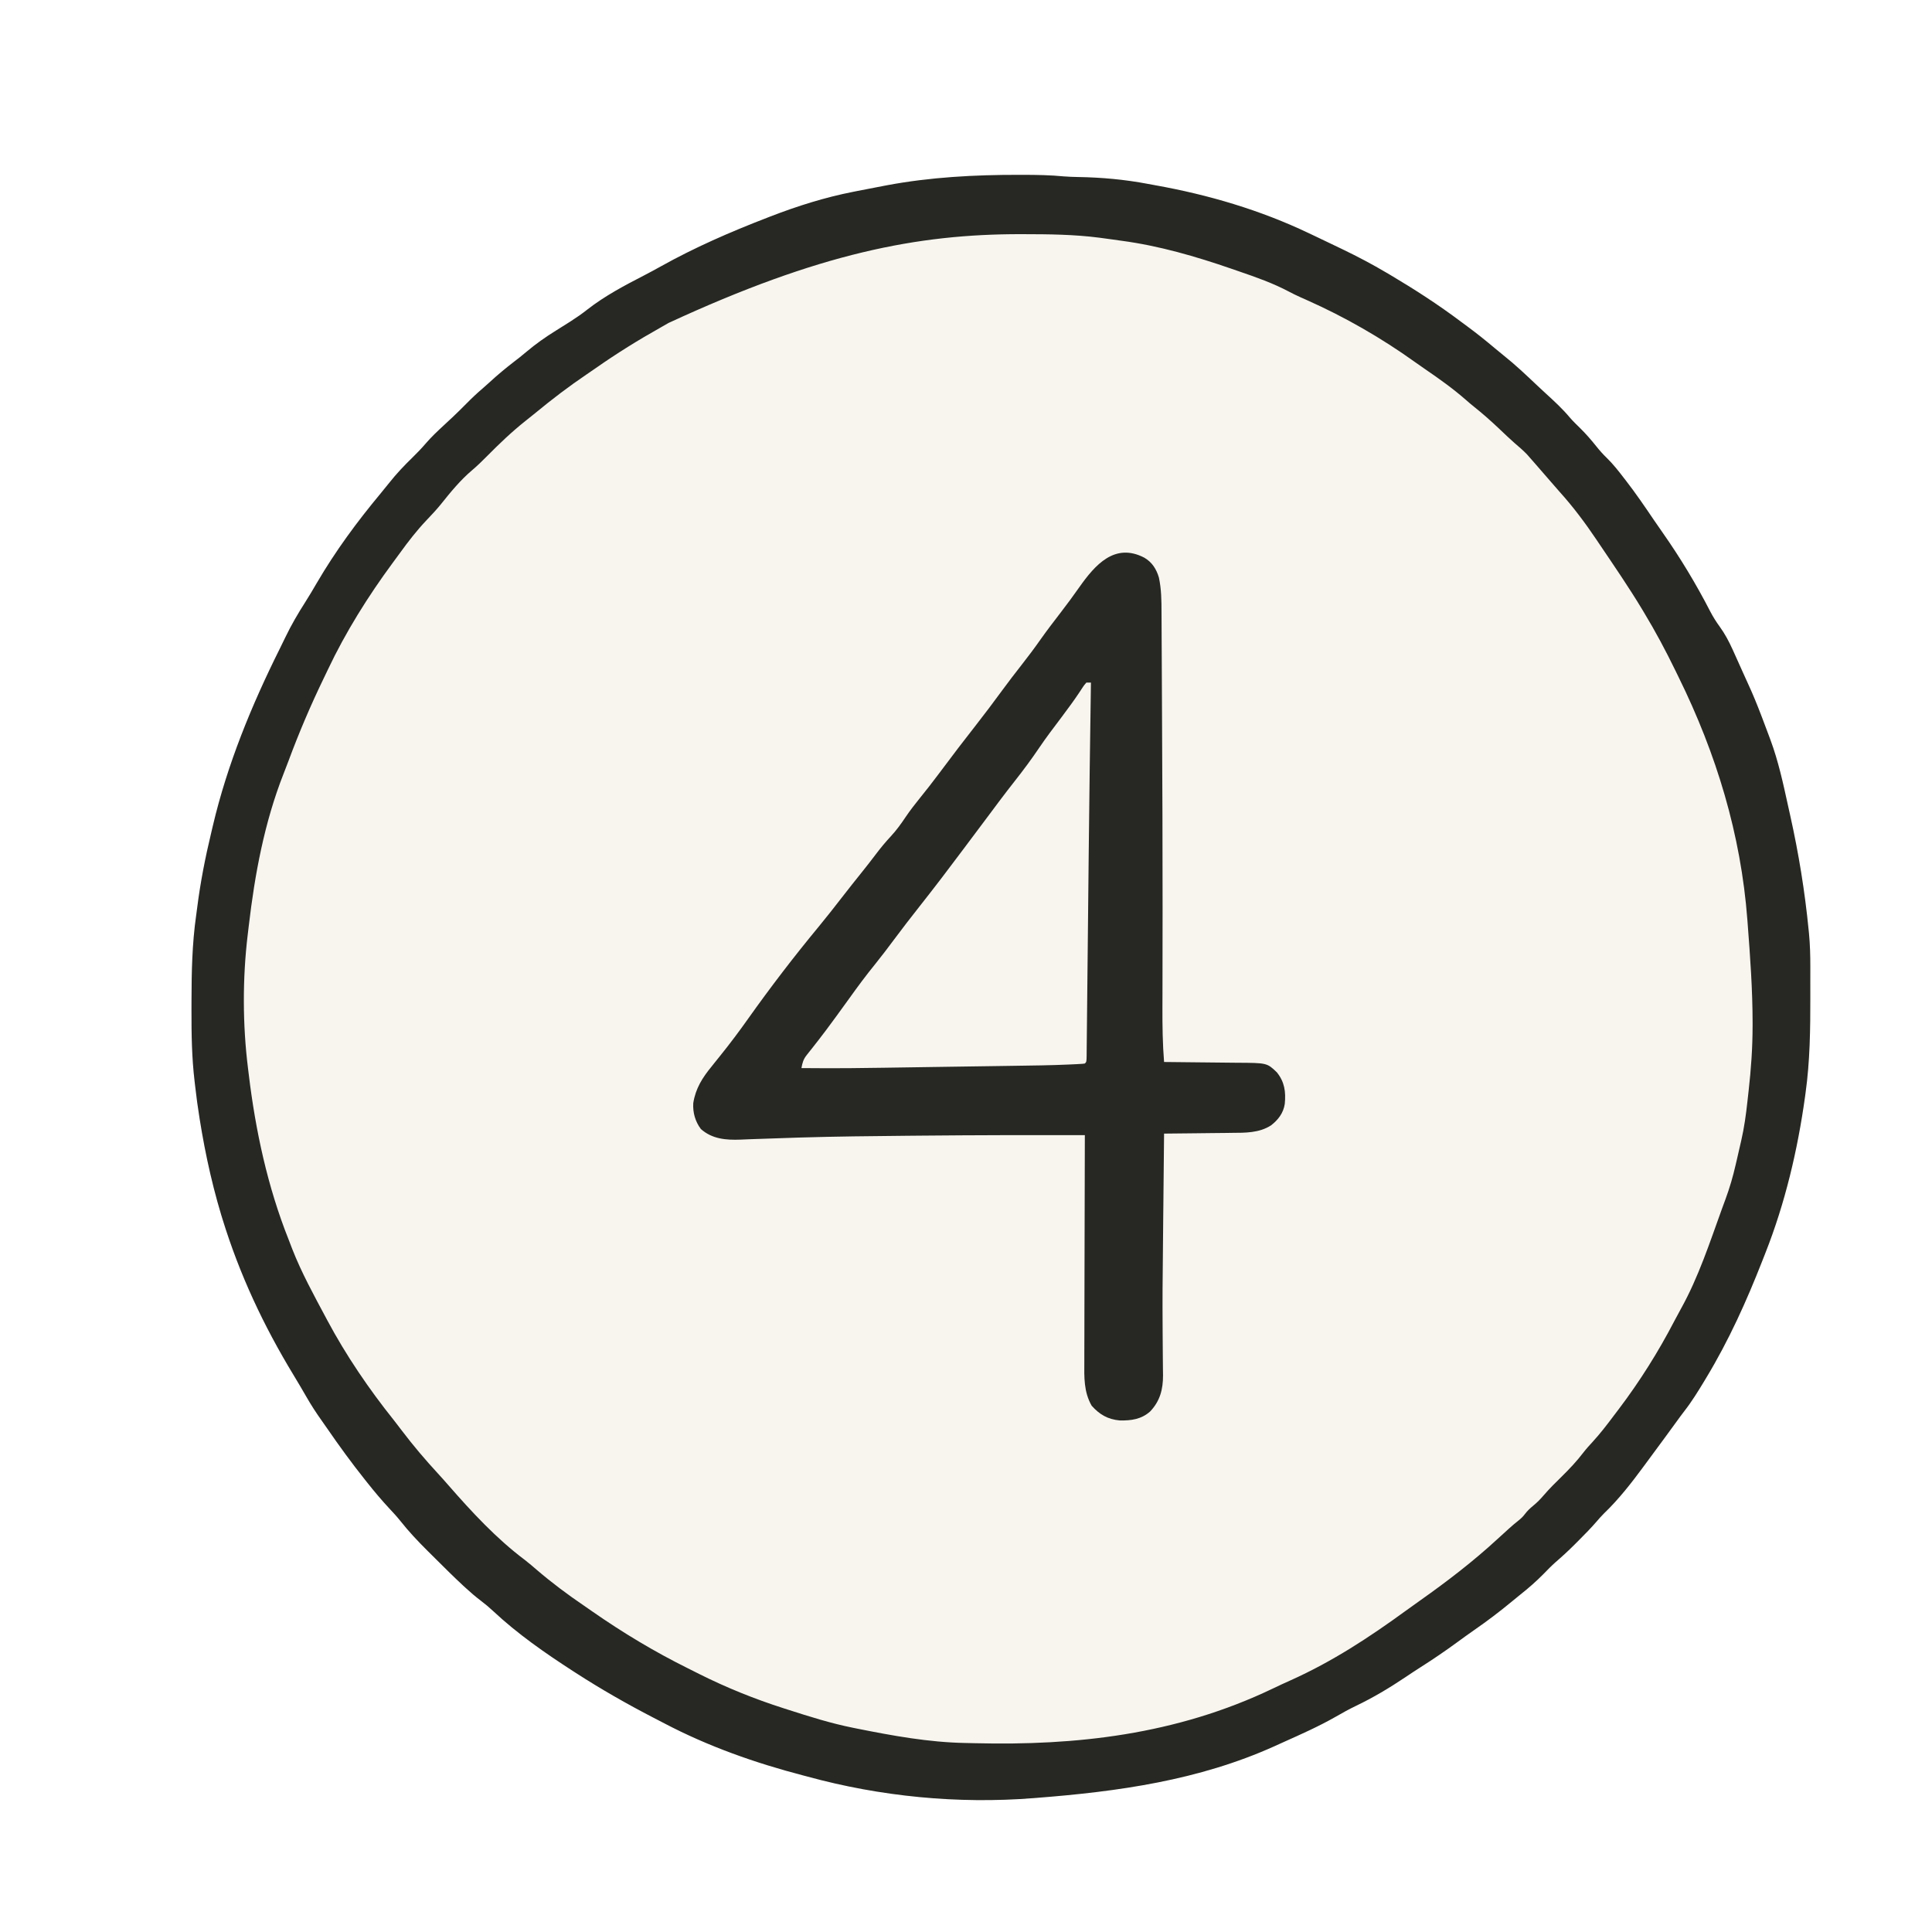
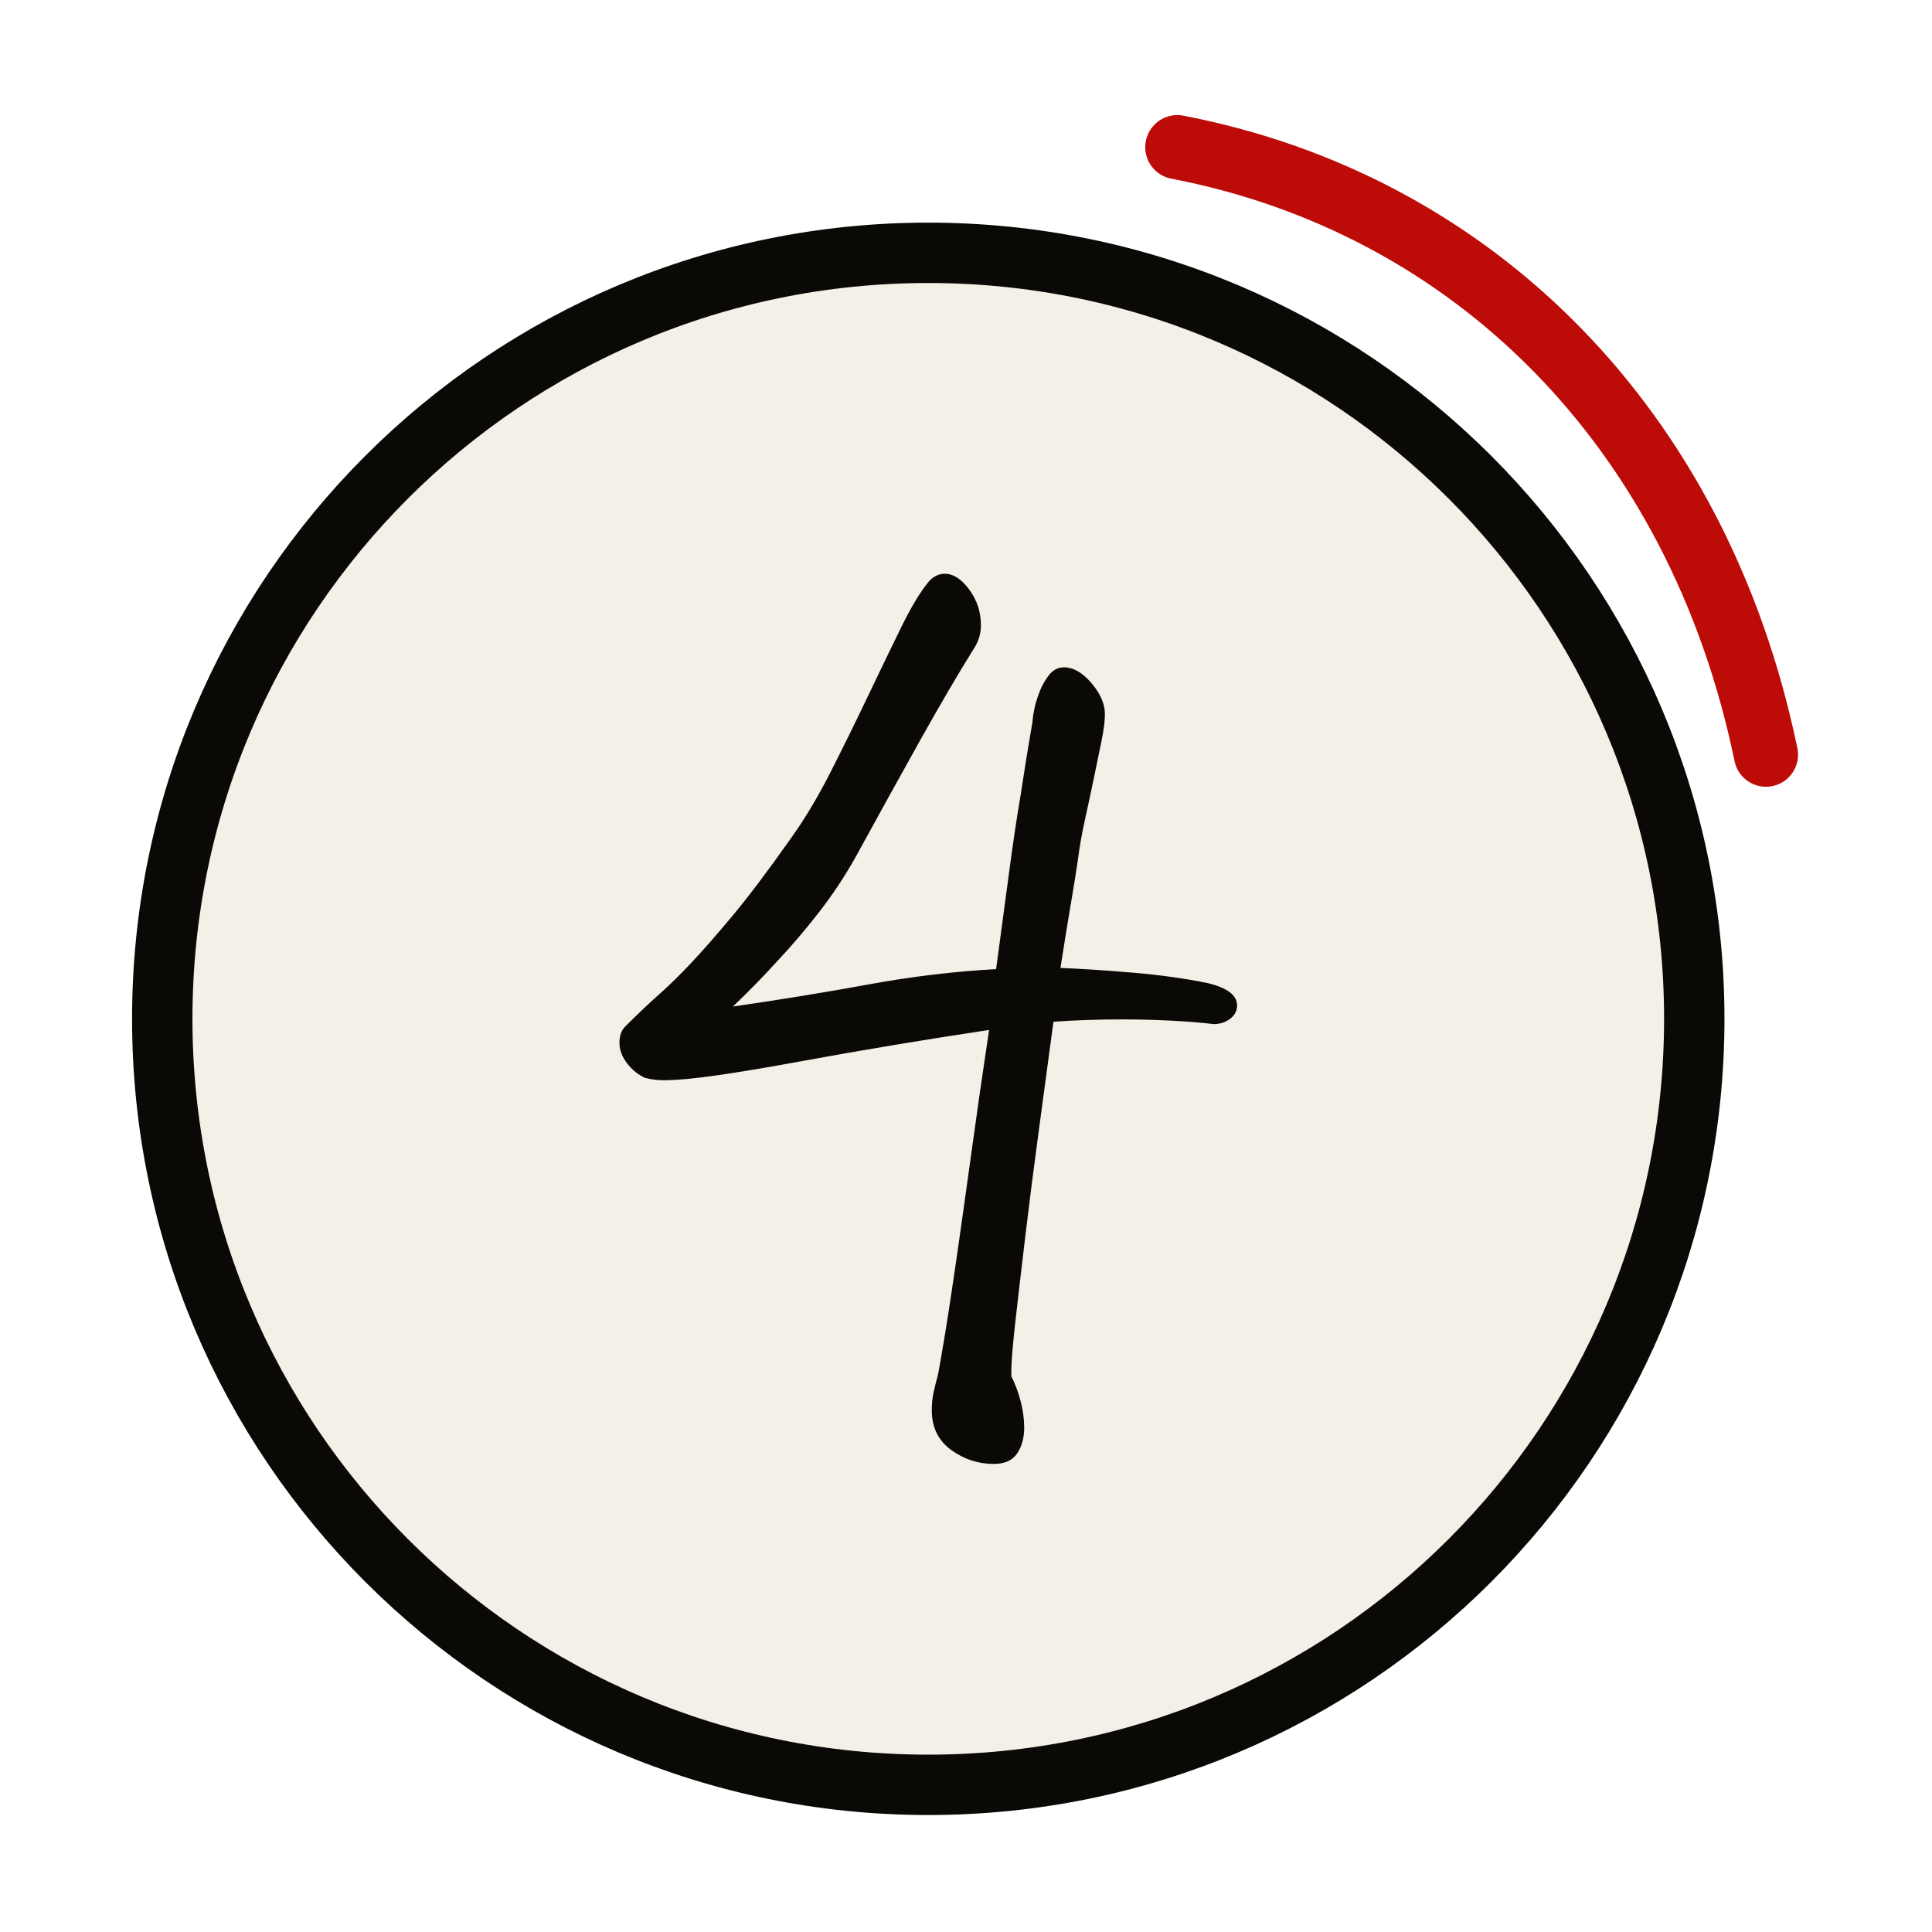
- <svg xmlns="http://www.w3.org/2000/svg" width="1268" height="1268" viewBox="0 0 1268 1268" fill="none" role="img" aria-labelledby="hotspot-4-title">
-   <path d="M0 0 C0.47 0 0.47 0 2.83 0 C11.76 0.02 20.61 0.15 29.51 1.02 C32.66 1.28 35.79 1.37 38.95 1.43 C54.53 1.71 69.43 3.05 84.73 5.95 C86.36 6.26 87.99 6.55 89.61 6.85 C124.42 13.08 158.53 23.12 190.51 38.39 C192.52 39.35 194.53 40.3 196.55 41.26 C201.21 43.47 205.85 45.7 210.5 47.94 C210.87 48.11 210.87 48.11 212.73 49.01 C222.49 53.72 231.99 58.73 241.31 64.25 C242.12 64.72 242.92 65.2 243.75 65.68 C259.63 75.1 275.29 85.2 290.06 96.31 C291.43 97.34 292.82 98.36 294.21 99.38 C300.45 103.98 306.47 108.79 312.39 113.8 C314.23 115.35 316.07 116.87 317.95 118.36 C325.8 124.59 333.02 131.45 340.29 138.34 C342.24 140.19 344.22 142.01 346.2 143.82 C351.62 148.78 356.91 153.65 361.62 159.3 C363.69 161.69 365.93 163.86 368.19 166.06 C372.15 169.94 375.68 174.02 379.13 178.35 C381.25 181 383.43 183.45 385.88 185.81 C390.13 189.94 393.7 194.56 397.31 199.25 C397.48 199.47 397.48 199.47 398.33 200.56 C404.85 208.97 410.83 217.74 416.79 226.54 C418.65 229.3 420.55 232.03 422.47 234.75 C434.07 251.26 444.54 268.63 453.78 286.58 C455.62 290.1 457.66 293.35 460 296.56 C463.38 301.23 465.93 306.02 468.31 311.25 C468.65 311.98 468.98 312.71 469.32 313.47 C471.62 318.53 473.89 323.6 476.16 328.68 C476.94 330.42 477.73 332.15 478.53 333.89 C481.71 340.76 484.55 347.73 487.25 354.81 C487.36 355.1 487.36 355.1 487.91 356.54 C489.2 359.94 490.48 363.35 491.76 366.76 C492.25 368.08 492.74 369.4 493.24 370.72 C498.47 384.8 501.63 399.42 504.83 414.06 C505.32 416.3 505.82 418.54 506.32 420.77 C511.81 445.43 515.83 470.11 518.31 495.25 C518.36 495.71 518.36 495.71 518.59 498.02 C519.27 505.24 519.46 512.39 519.45 519.64 C519.45 520.81 519.45 521.97 519.45 523.13 C519.45 525.55 519.45 527.97 519.44 530.39 C519.44 533.42 519.44 536.44 519.45 539.47 C519.48 560.6 519.24 581.66 516.31 602.62 C516.21 603.39 516.1 604.15 516 604.93 C511.16 639.9 502.9 674.9 489.9 707.77 C489.24 709.43 488.6 711.08 487.95 712.74 C477.57 739.24 466.02 764.85 451.31 789.25 C450.85 790.01 450.39 790.78 449.92 791.57 C445.8 798.36 441.66 805.11 436.77 811.38 C435.07 813.57 433.44 815.81 431.81 818.06 C426.58 825.28 421.29 832.47 415.98 839.64 C414.04 842.27 412.1 844.9 410.16 847.54 C402.13 858.43 393.79 869.18 384 878.57 C382.28 880.28 380.71 882.07 379.14 883.91 C375.57 888.01 371.82 891.9 367.96 895.73 C366.88 896.81 365.8 897.9 364.72 898.98 C360.67 903.03 356.49 906.88 352.15 910.62 C349.47 913 346.99 915.55 344.5 918.12 C339.56 923.14 334.41 927.64 328.88 932 C327.12 933.4 325.39 934.83 323.66 936.27 C315.58 942.98 307.3 949.23 298.66 955.21 C294.93 957.81 291.25 960.47 287.58 963.16 C279.85 968.81 272 974.17 263.91 979.3 C260.52 981.46 257.17 983.67 253.84 985.92 C243.2 993.05 232.63 999.4 221.05 1004.93 C216.47 1007.13 212.09 1009.6 207.69 1012.12 C196.72 1018.36 185.23 1023.46 173.72 1028.62 C171.76 1029.5 169.8 1030.39 167.83 1031.29 C118.11 1053.69 65.25 1061.08 11.31 1065.25 C10.69 1065.3 10.08 1065.35 9.44 1065.4 C-39.99 1069.31 -90.89 1064.36 -138.69 1051.25 C-139.68 1050.99 -140.67 1050.73 -141.66 1050.47 C-173 1042.3 -203.89 1031.42 -232.61 1016.34 C-234.99 1015.09 -237.38 1013.86 -239.76 1012.63 C-257.24 1003.59 -274.15 993.93 -290.69 983.25 C-291.25 982.89 -291.82 982.52 -292.4 982.15 C-310.67 970.36 -329.14 957.51 -345.01 942.63 C-347.61 940.2 -350.27 937.96 -353.12 935.81 C-356.59 933.18 -359.85 930.38 -363.05 927.43 C-363.31 927.2 -363.31 927.2 -364.62 926 C-370.71 920.35 -376.61 914.51 -382.49 908.63 C-384.38 906.75 -386.28 904.87 -388.17 902.99 C-394.42 896.77 -400.37 890.48 -405.84 883.56 C-408.16 880.66 -410.63 877.95 -413.19 875.25 C-418.28 869.77 -423.05 864.11 -427.69 858.25 C-428.19 857.62 -428.69 856.99 -429.21 856.34 C-437.94 845.39 -446.11 834.16 -454.04 822.63 C-455.18 820.98 -456.32 819.35 -457.48 817.72 C-461.09 812.64 -464.46 807.48 -467.56 802.06 C-468.43 800.57 -469.29 799.08 -470.16 797.59 C-470.59 796.86 -471.01 796.12 -471.45 795.37 C-472.92 792.86 -474.42 790.37 -475.93 787.88 C-495.74 755.25 -511.44 721.79 -522.69 685.25 C-522.93 684.45 -523.18 683.65 -523.44 682.82 C-530.56 659.21 -535.61 634.6 -539.06 610.19 C-539.1 609.93 -539.1 609.93 -539.29 608.63 C-539.73 605.47 -540.12 602.31 -540.47 599.14 C-540.62 597.8 -540.78 596.46 -540.95 595.12 C-542.81 579.53 -543.05 564.06 -543.01 548.38 C-543 546.35 -543 544.31 -543 542.28 C-542.97 523.36 -542.61 504.64 -539.92 485.87 C-539.68 484.19 -539.46 482.52 -539.25 480.83 C-537.15 464.26 -533.97 448.03 -530.06 431.79 C-529.71 430.33 -529.37 428.87 -529.03 427.41 C-519.53 386.93 -503.58 348.13 -485.06 311.01 C-483.83 308.55 -482.64 306.08 -481.45 303.6 C-477.55 295.48 -473.1 287.89 -468.25 280.3 C-465.66 276.24 -463.23 272.1 -460.81 267.94 C-448.46 246.83 -434.49 227.87 -418.86 209.08 C-416.98 206.82 -415.12 204.55 -413.3 202.23 C-408.53 196.19 -403.34 190.74 -397.82 185.37 C-394.83 182.45 -391.99 179.49 -389.27 176.31 C-385.59 172.05 -381.58 168.25 -377.44 164.44 C-375.93 163.04 -374.43 161.64 -372.93 160.23 C-372.56 159.89 -372.19 159.55 -371.81 159.2 C-368.68 156.26 -365.64 153.25 -362.62 150.19 C-359.11 146.62 -355.51 143.23 -351.69 139.98 C-350.26 138.74 -348.85 137.49 -347.46 136.21 C-342.22 131.37 -336.78 126.86 -331.12 122.5 C-330.85 122.28 -330.85 122.28 -329.47 121.22 C-328.89 120.77 -328.3 120.31 -327.7 119.85 C-326.19 118.65 -324.71 117.43 -323.23 116.18 C-317.07 110.99 -310.71 106.49 -303.86 102.25 C-301.09 100.53 -298.34 98.79 -295.59 97.05 C-295.06 96.72 -294.54 96.38 -293.99 96.03 C-290.28 93.66 -286.71 91.17 -283.25 88.44 C-271.74 79.44 -258.7 72.57 -245.76 65.9 C-242.22 64.07 -238.72 62.17 -235.24 60.23 C-212.78 47.68 -189.43 37.51 -165.44 28.25 C-165.04 28.1 -165.04 28.1 -163.02 27.31 C-145.18 20.43 -127.4 14.81 -108.62 11.12 C-108.2 11.04 -108.2 11.04 -106.06 10.61 C-100.27 9.46 -94.48 8.34 -88.69 7.25 C-88.05 7.13 -87.42 7.01 -86.76 6.88 C-58.18 1.5 -29.03 -0.03 0 0 Z " fill="#F7F5EE" transform="translate(668.6875,114.75)" />
-   <path d="M0 0 C0.47 0 0.47 0 2.83 0 C11.76 0.02 20.61 0.15 29.51 1.02 C32.66 1.28 35.79 1.37 38.95 1.43 C54.53 1.71 69.43 3.05 84.73 5.95 C86.36 6.26 87.99 6.55 89.61 6.85 C124.42 13.08 158.53 23.12 190.51 38.39 C192.52 39.35 194.53 40.3 196.55 41.26 C201.21 43.47 205.85 45.7 210.5 47.94 C210.87 48.11 210.87 48.11 212.73 49.01 C222.49 53.72 231.99 58.73 241.31 64.25 C242.12 64.72 242.92 65.2 243.75 65.68 C259.63 75.1 275.29 85.2 290.06 96.31 C291.43 97.34 292.82 98.36 294.21 99.38 C300.45 103.98 306.47 108.79 312.39 113.8 C314.23 115.35 316.07 116.87 317.95 118.36 C325.8 124.59 333.02 131.45 340.29 138.34 C342.24 140.19 344.22 142.01 346.2 143.82 C351.62 148.78 356.91 153.65 361.62 159.3 C363.69 161.69 365.93 163.86 368.19 166.06 C372.15 169.94 375.68 174.02 379.13 178.35 C381.25 181 383.43 183.45 385.88 185.81 C390.13 189.94 393.7 194.56 397.31 199.25 C397.48 199.47 397.48 199.47 398.33 200.56 C404.85 208.97 410.83 217.74 416.79 226.54 C418.65 229.3 420.55 232.03 422.47 234.75 C434.07 251.26 444.54 268.63 453.78 286.58 C455.62 290.1 457.66 293.35 460 296.56 C463.38 301.23 465.93 306.02 468.31 311.25 C468.65 311.98 468.98 312.71 469.32 313.47 C471.62 318.53 473.89 323.6 476.16 328.68 C476.94 330.42 477.73 332.15 478.53 333.89 C481.71 340.76 484.55 347.73 487.25 354.81 C487.36 355.1 487.36 355.1 487.91 356.54 C489.2 359.94 490.48 363.35 491.76 366.76 C492.25 368.08 492.74 369.4 493.24 370.72 C498.47 384.8 501.63 399.42 504.83 414.06 C505.32 416.3 505.82 418.54 506.32 420.77 C511.81 445.43 515.83 470.11 518.31 495.25 C518.36 495.71 518.36 495.71 518.59 498.02 C519.27 505.24 519.46 512.39 519.45 519.64 C519.45 520.81 519.45 521.97 519.45 523.13 C519.45 525.55 519.45 527.97 519.44 530.39 C519.44 533.42 519.44 536.44 519.45 539.47 C519.48 560.6 519.24 581.66 516.31 602.62 C516.21 603.39 516.1 604.15 516 604.93 C511.16 639.9 502.9 674.9 489.9 707.77 C489.24 709.43 488.6 711.08 487.95 712.74 C477.57 739.24 466.02 764.85 451.31 789.25 C450.85 790.01 450.39 790.78 449.92 791.57 C445.8 798.36 441.66 805.11 436.77 811.38 C435.07 813.57 433.44 815.81 431.81 818.06 C426.58 825.28 421.29 832.47 415.98 839.64 C414.04 842.27 412.1 844.9 410.16 847.54 C402.13 858.43 393.79 869.18 384 878.57 C382.28 880.28 380.71 882.07 379.14 883.91 C375.57 888.01 371.82 891.9 367.96 895.73 C366.88 896.81 365.8 897.9 364.72 898.98 C360.67 903.03 356.49 906.88 352.15 910.62 C349.47 913 346.99 915.55 344.5 918.12 C339.56 923.14 334.41 927.64 328.88 932 C327.12 933.4 325.39 934.83 323.66 936.27 C315.58 942.98 307.3 949.23 298.66 955.21 C294.93 957.81 291.25 960.47 287.58 963.16 C279.85 968.81 272 974.17 263.91 979.3 C260.52 981.46 257.17 983.67 253.84 985.92 C243.2 993.05 232.63 999.4 221.05 1004.93 C216.47 1007.13 212.09 1009.6 207.69 1012.12 C196.72 1018.36 185.23 1023.46 173.72 1028.62 C171.76 1029.5 169.8 1030.39 167.83 1031.29 C118.11 1053.69 65.25 1061.08 11.31 1065.25 C10.69 1065.3 10.08 1065.35 9.44 1065.4 C-39.99 1069.31 -90.89 1064.36 -138.69 1051.25 C-139.68 1050.99 -140.67 1050.73 -141.66 1050.47 C-173 1042.3 -203.89 1031.42 -232.61 1016.34 C-234.99 1015.09 -237.38 1013.86 -239.76 1012.63 C-257.24 1003.59 -274.15 993.93 -290.69 983.25 C-291.25 982.89 -291.82 982.52 -292.4 982.15 C-310.67 970.36 -329.14 957.51 -345.01 942.63 C-347.61 940.2 -350.27 937.96 -353.12 935.81 C-356.59 933.18 -359.85 930.38 -363.05 927.43 C-363.31 927.2 -363.31 927.2 -364.62 926 C-370.71 920.35 -376.61 914.51 -382.49 908.63 C-384.38 906.75 -386.28 904.87 -388.17 902.99 C-394.42 896.77 -400.37 890.48 -405.84 883.56 C-408.16 880.66 -410.63 877.95 -413.19 875.25 C-418.28 869.77 -423.05 864.11 -427.69 858.25 C-428.19 857.62 -428.69 856.99 -429.21 856.34 C-437.94 845.39 -446.11 834.16 -454.04 822.63 C-455.18 820.98 -456.32 819.35 -457.48 817.72 C-461.09 812.64 -464.46 807.48 -467.56 802.06 C-468.43 800.57 -469.29 799.08 -470.16 797.59 C-470.59 796.86 -471.01 796.12 -471.45 795.37 C-472.92 792.86 -474.42 790.37 -475.93 787.88 C-495.74 755.25 -511.44 721.79 -522.69 685.25 C-522.93 684.45 -523.18 683.65 -523.44 682.82 C-530.56 659.21 -535.61 634.6 -539.06 610.19 C-539.1 609.93 -539.1 609.93 -539.29 608.63 C-539.73 605.47 -540.12 602.31 -540.47 599.14 C-540.62 597.8 -540.78 596.46 -540.95 595.12 C-542.81 579.53 -543.05 564.06 -543.01 548.38 C-543 546.35 -543 544.31 -543 542.28 C-542.97 523.36 -542.61 504.64 -539.92 485.87 C-539.68 484.19 -539.46 482.52 -539.25 480.83 C-537.15 464.26 -533.97 448.03 -530.06 431.79 C-529.71 430.33 -529.37 428.87 -529.03 427.41 C-519.53 386.93 -503.58 348.13 -485.06 311.01 C-483.83 308.55 -482.64 306.08 -481.45 303.6 C-477.55 295.48 -473.1 287.89 -468.25 280.3 C-465.66 276.24 -463.23 272.1 -460.81 267.94 C-448.46 246.83 -434.49 227.87 -418.86 209.08 C-416.98 206.82 -415.12 204.55 -413.3 202.23 C-408.53 196.19 -403.34 190.74 -397.82 185.37 C-394.83 182.45 -391.99 179.49 -389.27 176.31 C-385.59 172.05 -381.58 168.25 -377.44 164.44 C-375.93 163.04 -374.43 161.64 -372.93 160.23 C-372.56 159.89 -372.19 159.55 -371.81 159.2 C-368.68 156.26 -365.64 153.25 -362.62 150.19 C-359.11 146.62 -355.51 143.23 -351.69 139.98 C-350.26 138.74 -348.85 137.49 -347.46 136.21 C-342.22 131.37 -336.78 126.86 -331.12 122.5 C-330.85 122.28 -330.85 122.28 -329.47 121.22 C-328.89 120.77 -328.3 120.31 -327.7 119.85 C-326.19 118.65 -324.71 117.43 -323.23 116.18 C-317.07 110.99 -310.71 106.49 -303.86 102.25 C-301.09 100.53 -298.34 98.79 -295.59 97.05 C-295.06 96.72 -294.54 96.38 -293.99 96.03 C-290.28 93.66 -286.71 91.17 -283.25 88.44 C-271.74 79.44 -258.7 72.57 -245.76 65.9 C-242.22 64.07 -238.72 62.17 -235.24 60.23 C-212.78 47.68 -189.43 37.51 -165.44 28.25 C-165.04 28.1 -165.04 28.1 -163.02 27.31 C-145.18 20.43 -127.4 14.81 -108.62 11.12 C-108.2 11.04 -108.2 11.04 -106.06 10.61 C-100.27 9.46 -94.48 8.34 -88.69 7.25 C-88.05 7.13 -87.42 7.01 -86.76 6.88 C-58.18 1.5 -29.03 -0.03 0 0 Z M-229.95 97.23 C-231.67 98.24 -233.4 99.22 -235.13 100.2 C-249.77 108.41 -263.96 117.23 -277.71 126.87 C-279.72 128.27 -281.75 129.66 -283.79 131.04 C-295.33 138.86 -306.32 147.22 -317.07 156.1 C-319.19 157.85 -321.34 159.56 -323.5 161.26 C-332.71 168.54 -341.04 176.53 -349.29 184.87 C-352.42 188.02 -355.54 191.09 -358.94 193.94 C-366.53 200.38 -372.95 208.21 -379.14 215.97 C-382.24 219.81 -385.6 223.37 -389 226.94 C-395.3 233.61 -400.79 240.71 -406.16 248.14 C-407.72 250.3 -409.31 252.45 -410.91 254.6 C-427.03 276.45 -441.9 300.18 -453.52 324.78 C-454.4 326.64 -455.29 328.5 -456.19 330.35 C-464.8 348.14 -472.48 366.14 -479.35 384.68 C-480.37 387.43 -481.43 390.16 -482.51 392.89 C-495.16 425 -501.45 458.94 -505.44 493.1 C-505.66 495.01 -505.89 496.92 -506.12 498.82 C-509.55 527.36 -509.48 557.93 -505.91 586.45 C-505.75 587.73 -505.6 589 -505.44 590.28 C-500.98 627.36 -493.08 664.12 -479.23 698.88 C-478.41 700.94 -477.64 703.01 -476.85 705.08 C-470.73 720.69 -462.58 735.48 -454.69 750.25 C-454.44 750.72 -454.18 751.19 -453.93 751.68 C-441.61 774.79 -426.4 797.12 -410.03 817.55 C-408.25 819.8 -406.53 822.08 -404.8 824.36 C-397.44 834.07 -389.56 843.34 -381.3 852.3 C-378.94 854.86 -376.63 857.45 -374.35 860.08 C-359.1 877.55 -342.9 895.05 -324.33 908.98 C-321.51 911.16 -318.82 913.49 -316.12 915.81 C-306.33 924.18 -296.09 931.81 -285.44 939.05 C-283.58 940.32 -281.73 941.61 -279.88 942.91 C-259.92 956.81 -239.15 969.3 -217.36 980.11 C-214.82 981.37 -212.28 982.65 -209.75 983.93 C-191.79 992.92 -173.62 1000.26 -154.5 1006.38 C-153.54 1006.68 -152.59 1006.99 -151.63 1007.3 C-137.44 1011.86 -123.32 1016.33 -108.69 1019.25 C-107.92 1019.4 -107.16 1019.56 -106.37 1019.72 C-82.78 1024.44 -59.25 1028.75 -35.13 1029.2 C-32.89 1029.25 -30.65 1029.3 -28.41 1029.35 C36.75 1030.92 102.93 1024.04 166.8 993.42 C170.58 991.58 174.4 989.84 178.24 988.12 C205.7 975.8 229.78 960.01 254.11 942.3 C257.28 939.99 260.47 937.71 263.68 935.45 C281.19 923.06 298.37 909.89 314.14 895.33 C316.29 893.35 318.46 891.4 320.62 889.44 C321.02 889.08 321.42 888.71 321.83 888.34 C323.83 886.53 325.86 884.8 327.99 883.14 C329.76 881.7 330.87 880.65 332.19 878.88 C333.8 876.75 335.56 875.13 337.62 873.44 C340.2 871.31 342.39 869.09 344.55 866.54 C348.24 862.26 352.21 858.32 356.25 854.38 C361.38 849.33 366.18 844.25 370.54 838.53 C372.47 836.04 374.55 833.75 376.69 831.44 C381.48 826.2 385.78 820.64 390.03 814.96 C391.27 813.3 392.53 811.65 393.79 810 C407.58 791.77 419.71 772.45 430.25 752.18 C431.67 749.46 433.12 746.77 434.61 744.09 C446.12 723.36 453.49 700.6 461.54 678.38 C462.26 676.39 463 674.4 463.74 672.41 C466.5 664.94 468.67 657.5 470.44 649.75 C470.68 648.73 470.92 647.71 471.16 646.68 C471.77 644.08 472.36 641.47 472.95 638.86 C473.32 637.23 473.7 635.6 474.08 633.97 C476.07 625.37 477.24 616.77 478.19 608.01 C478.44 605.75 478.69 603.49 478.95 601.24 C480.54 587.11 481.55 573.1 481.56 558.88 C481.56 558.51 481.56 558.51 481.57 556.68 C481.56 534.83 479.98 513.03 478.31 491.25 C478.26 490.54 478.21 489.83 478.15 489.09 C473.91 432.86 457.78 379.98 433 329.65 C432.31 328.24 431.62 326.83 430.94 325.42 C424.6 312.37 417.81 299.68 410.31 287.25 C410.13 286.94 410.13 286.94 409.18 285.36 C400.48 270.91 390.92 256.97 381.48 242.99 C380.74 241.88 379.99 240.77 379.25 239.67 C371.76 228.55 363.93 218.03 354.94 208.07 C352.67 205.53 350.45 202.96 348.24 200.38 C345.61 197.33 342.96 194.29 340.31 191.25 C339.88 190.75 339.45 190.25 339 189.74 C337.84 188.4 336.67 187.08 335.5 185.75 C334.87 185.04 334.25 184.33 333.61 183.59 C331.07 180.89 328.23 178.53 325.43 176.11 C322.03 173.13 318.78 169.99 315.5 166.88 C310.15 161.83 304.74 156.97 298.98 152.4 C297.1 150.9 295.26 149.35 293.45 147.75 C285.03 140.36 276.03 133.96 266.8 127.64 C264.53 126.09 262.28 124.53 260.05 122.92 C237.95 107.07 213.89 93.26 189.06 82.22 C188.11 81.79 187.17 81.37 186.23 80.95 C185.75 80.74 185.27 80.53 184.78 80.31 C182.24 79.17 179.75 77.97 177.29 76.66 C166.8 71.09 155.76 67.21 144.55 63.37 C142.92 62.81 141.29 62.24 139.67 61.68 C116.04 53.53 92.15 46.56 67.31 43.25 C65.41 42.98 63.51 42.72 61.61 42.45 C59.6 42.17 57.58 41.9 55.56 41.62 C55.11 41.56 55.11 41.56 52.8 41.25 C36.29 39.12 19.81 38.96 3.19 38.94 C2.55 38.94 1.91 38.94 1.26 38.93 C-66.55 38.87 -131.07 51.47 -229.95 97.23 Z " fill="#272823" transform="translate(668.6875,114.75)" />
-   <path d="M0 0 C5.07 2.92 7.97 7.49 9.6 13.05 C11.23 20.61 11.31 27.97 11.32 35.67 C11.33 37.13 11.34 38.6 11.35 40.06 C11.38 44.05 11.39 48.04 11.4 52.03 C11.42 56.31 11.45 60.58 11.47 64.86 C11.52 73.14 11.56 81.43 11.59 89.71 C11.62 96.4 11.65 103.08 11.68 109.77 C11.89 149.33 12.03 188.89 12.02 228.45 C12.02 228.82 12.02 228.82 12.02 230.68 C12.02 245.09 12.01 259.49 11.97 273.9 C11.96 278.22 11.95 282.54 11.95 286.86 C11.94 289.68 11.94 292.49 11.92 295.3 C11.88 307.24 12.04 319.09 13 331 C13.73 331.01 14.46 331.01 15.21 331.02 C22.12 331.08 29.04 331.15 35.95 331.24 C39.5 331.28 43.06 331.32 46.61 331.35 C50.05 331.37 53.48 331.41 56.92 331.46 C58.22 331.48 59.53 331.49 60.83 331.5 C80.54 331.6 80.54 331.6 86.97 337.73 C92.12 344.07 92.98 350.58 92.22 358.5 C91.33 364.49 87.85 369.05 83.11 372.65 C75.33 377.62 66.22 377.47 57.34 377.51 C56.05 377.53 54.76 377.55 53.48 377.57 C50.13 377.61 46.78 377.64 43.43 377.67 C39.99 377.7 36.56 377.75 33.13 377.79 C26.42 377.88 19.71 377.94 13 378 C12.87 390.9 12.74 403.79 12.61 416.69 C12.6 417.3 12.6 417.9 12.59 418.53 C12.58 419.76 12.57 420.99 12.56 422.23 C12.52 425.94 12.48 429.65 12.44 433.36 C11.93 483.62 11.93 483.62 12.04 504.89 C12.05 506.3 12.05 507.71 12.06 509.12 C12.08 514.71 12.12 520.29 12.19 525.87 C12.22 528.04 12.23 530.22 12.25 532.39 C12.26 533.79 12.29 535.2 12.31 536.6 C12.35 545.93 10.29 553.62 3.84 560.38 C-1.96 565.51 -8.49 566.38 -16.05 566.27 C-23.9 565.55 -29.35 562.41 -34.53 556.59 C-39.75 547.42 -39.42 537.93 -39.34 527.72 C-39.34 526.09 -39.34 524.46 -39.34 522.84 C-39.34 518.45 -39.33 514.06 -39.3 509.67 C-39.29 505.07 -39.28 500.47 -39.28 495.87 C-39.27 487.18 -39.25 478.49 -39.22 469.79 C-39.18 459.89 -39.17 449.99 -39.15 440.08 C-39.12 419.72 -39.07 399.36 -39 379 C-74.67 378.95 -110.34 378.99 -146.01 379.33 C-149.31 379.36 -152.62 379.39 -155.92 379.42 C-179.29 379.63 -202.65 379.88 -226.01 380.58 C-226.84 380.61 -227.68 380.63 -228.53 380.66 C-236.21 380.89 -243.88 381.14 -251.56 381.44 C-254.25 381.54 -256.94 381.63 -259.63 381.72 C-261.42 381.79 -263.2 381.87 -264.99 381.95 C-274.48 382.31 -283.62 381.58 -291 375 C-294.73 370.06 -296.37 364.15 -296 358 C-294.5 348.42 -290.04 341.36 -284 334 C-283.35 333.18 -282.7 332.37 -282.05 331.55 C-280.75 329.91 -279.44 328.28 -278.12 326.65 C-271.83 318.84 -265.82 310.83 -260.03 302.65 C-245.32 281.92 -229.87 261.77 -213.68 242.19 C-208.45 235.86 -203.4 229.4 -198.37 222.91 C-194.06 217.34 -189.68 211.83 -185.27 206.34 C-182.05 202.34 -178.91 198.28 -175.81 194.19 C-172.85 190.28 -169.78 186.58 -166.44 183 C-162.7 178.99 -159.63 174.71 -156.58 170.16 C-153.65 165.83 -150.48 161.75 -147.19 157.69 C-143.04 152.57 -139 147.41 -135.06 142.12 C-130.95 136.6 -126.81 131.1 -122.62 125.62 C-122.36 125.27 -122.36 125.27 -120.99 123.49 C-117.63 119.1 -114.23 114.73 -110.82 110.37 C-104.83 102.71 -98.99 94.96 -93.26 87.12 C-89.19 81.56 -85 76.11 -80.75 70.69 C-76.34 65.07 -72.07 59.39 -67.97 53.54 C-63.78 47.61 -59.36 41.88 -54.95 36.13 C-50.72 30.62 -46.59 25.07 -42.62 19.38 C-32.31 4.76 -19.38 -10.06 0 0 Z " fill="#272823" transform="translate(751,366)" />
-   <path d="M0 0 C0.99 0 1.98 0 3 0 C2.99 0.67 2.98 1.34 2.97 2.03 C2.4 39.02 1.92 76.01 1.53 113 C1.49 116.95 1.45 120.89 1.41 124.83 C1.22 142.51 1.04 160.18 0.86 177.86 C0.77 186.44 0.68 195.02 0.59 203.6 C0.53 209.29 0.47 214.98 0.42 220.67 C0.39 224.15 0.35 227.64 0.31 231.12 C0.29 232.74 0.27 234.36 0.26 235.97 C0.24 238.17 0.22 240.36 0.19 242.56 C0.19 243.2 0.18 243.85 0.18 244.51 C0.11 248.89 0.11 248.89 -1 250 C-2.39 250.2 -2.39 250.2 -4.21 250.3 C-4.91 250.34 -5.61 250.38 -6.33 250.42 C-7.11 250.45 -7.89 250.49 -8.7 250.53 C-9.54 250.57 -10.38 250.61 -11.24 250.65 C-23.37 251.21 -35.52 251.33 -47.66 251.51 C-51.23 251.56 -54.8 251.61 -58.37 251.67 C-64.38 251.76 -70.38 251.84 -76.39 251.93 C-82.48 252.02 -88.57 252.11 -94.66 252.2 C-159.83 253.2 -159.83 253.2 -187 253 C-186.36 249.49 -185.78 247.26 -183.55 244.46 C-183.3 244.13 -183.3 244.13 -182 242.48 C-181.44 241.79 -180.89 241.09 -180.31 240.38 C-179.12 238.85 -177.93 237.33 -176.74 235.8 C-176.58 235.6 -176.58 235.6 -175.8 234.61 C-172.45 230.32 -169.22 225.95 -166 221.56 C-165.71 221.17 -165.71 221.17 -164.24 219.17 C-161.35 215.24 -158.49 211.29 -155.65 207.32 C-150.17 199.66 -144.61 192.14 -138.66 184.83 C-134.45 179.63 -130.43 174.3 -126.44 168.94 C-120.88 161.48 -115.21 154.11 -109.44 146.82 C-99.73 134.54 -90.26 122.09 -80.9 109.55 C-77.4 104.85 -73.88 100.17 -70.36 95.48 C-69.43 94.24 -68.49 92.99 -67.55 91.74 C-67.25 91.34 -66.95 90.94 -66.64 90.52 C-64.72 87.96 -62.8 85.39 -60.88 82.82 C-59.9 81.5 -58.92 80.19 -57.94 78.88 C-57.7 78.56 -57.7 78.56 -56.49 76.94 C-53.29 72.68 -50.03 68.48 -46.74 64.29 C-41.26 57.32 -36.01 50.27 -31.05 42.91 C-26.39 36.02 -21.37 29.42 -16.35 22.79 C-14.44 20.25 -12.56 17.69 -10.69 15.12 C-10.53 14.91 -10.53 14.91 -9.74 13.82 C-8.13 11.61 -6.58 9.38 -5.06 7.11 C-4.75 6.64 -4.43 6.17 -4.11 5.69 C-3.51 4.79 -2.92 3.9 -2.34 2.99 C-1.54 1.8 -1.54 1.8 0 0 Z " fill="#F7F5EE" transform="translate(713,448)" />
+ <svg xmlns="http://www.w3.org/2000/svg" width="512" height="512" viewBox="0 0 512 512" fill="none" role="img" aria-labelledby="hotspot-4-title">
+   <circle cx="246" cy="270" r="203" fill="#F2F0E7" stroke="#0A0906" stroke-width="16" />
+   <path d="M312 39 C390 54 450 113 468 200" fill="none" stroke="#BD0C08" stroke-width="17" stroke-linecap="round" />
+   <g fill="#0A0906" transform="translate(163.85 374.315) scale(0.31 -0.31)">
+     <path d="M529 348Q529 341 523.0 336.5Q517 332 509 332Q492 334 471.5 335.0Q451 336 431 336Q415 336 400.5 335.5Q386 335 372 334Q366 289 359.5 241.0Q353 193 348.0 151.0Q343 109 339.5 78.0Q336 47 336 35V31Q341 21 344.0 9.5Q347 -2 347 -13Q347 -26 341.0 -35.0Q335 -44 321 -44Q301 -44 284.5 -32.0Q268 -20 268 2Q268 10 269.5 17.0Q271 24 273 31Q274 35 278.5 62.0Q283 89 289.0 130.5Q295 172 302.0 223.0Q309 274 317 327Q277 321 235.0 314.0Q193 307 155.0 300.0Q117 293 86.5 288.5Q56 284 38 284Q31 284 23 286Q14 290 7.5 298.5Q1 307 1 316Q1 325 6 330Q22 346 35.0 357.5Q48 369 63.0 385.0Q78 401 98.0 425.0Q118 449 147 490Q165 515 181.5 547.5Q198 580 213.5 612.5Q229 645 242.0 671.5Q255 698 266 711Q272 717 279 717Q290 717 300.0 703.5Q310 690 310 673Q310 662 304 653Q284 621 258.0 574.5Q232 528 203 475Q189 450 171.5 427.5Q154 405 137 387Q118 366 98 347Q160 356 214.5 366.0Q269 376 323 379Q329 423 334.0 461.0Q339 499 344 528Q349 561 354 590Q355 602 359 613Q362 622 367.5 629.5Q373 637 381 637Q393 637 404.5 623.5Q416 610 416 597Q416 588 413.0 573.5Q410 559 406.5 542.0Q403 525 399.0 507.0Q395 489 393 473Q391 459 387.0 435.5Q383 412 378 380Q404 379 439.5 376.0Q475 373 504 367Q529 361 529 348Z" transform="translate(0 0)" />
+   </g>
</svg>
